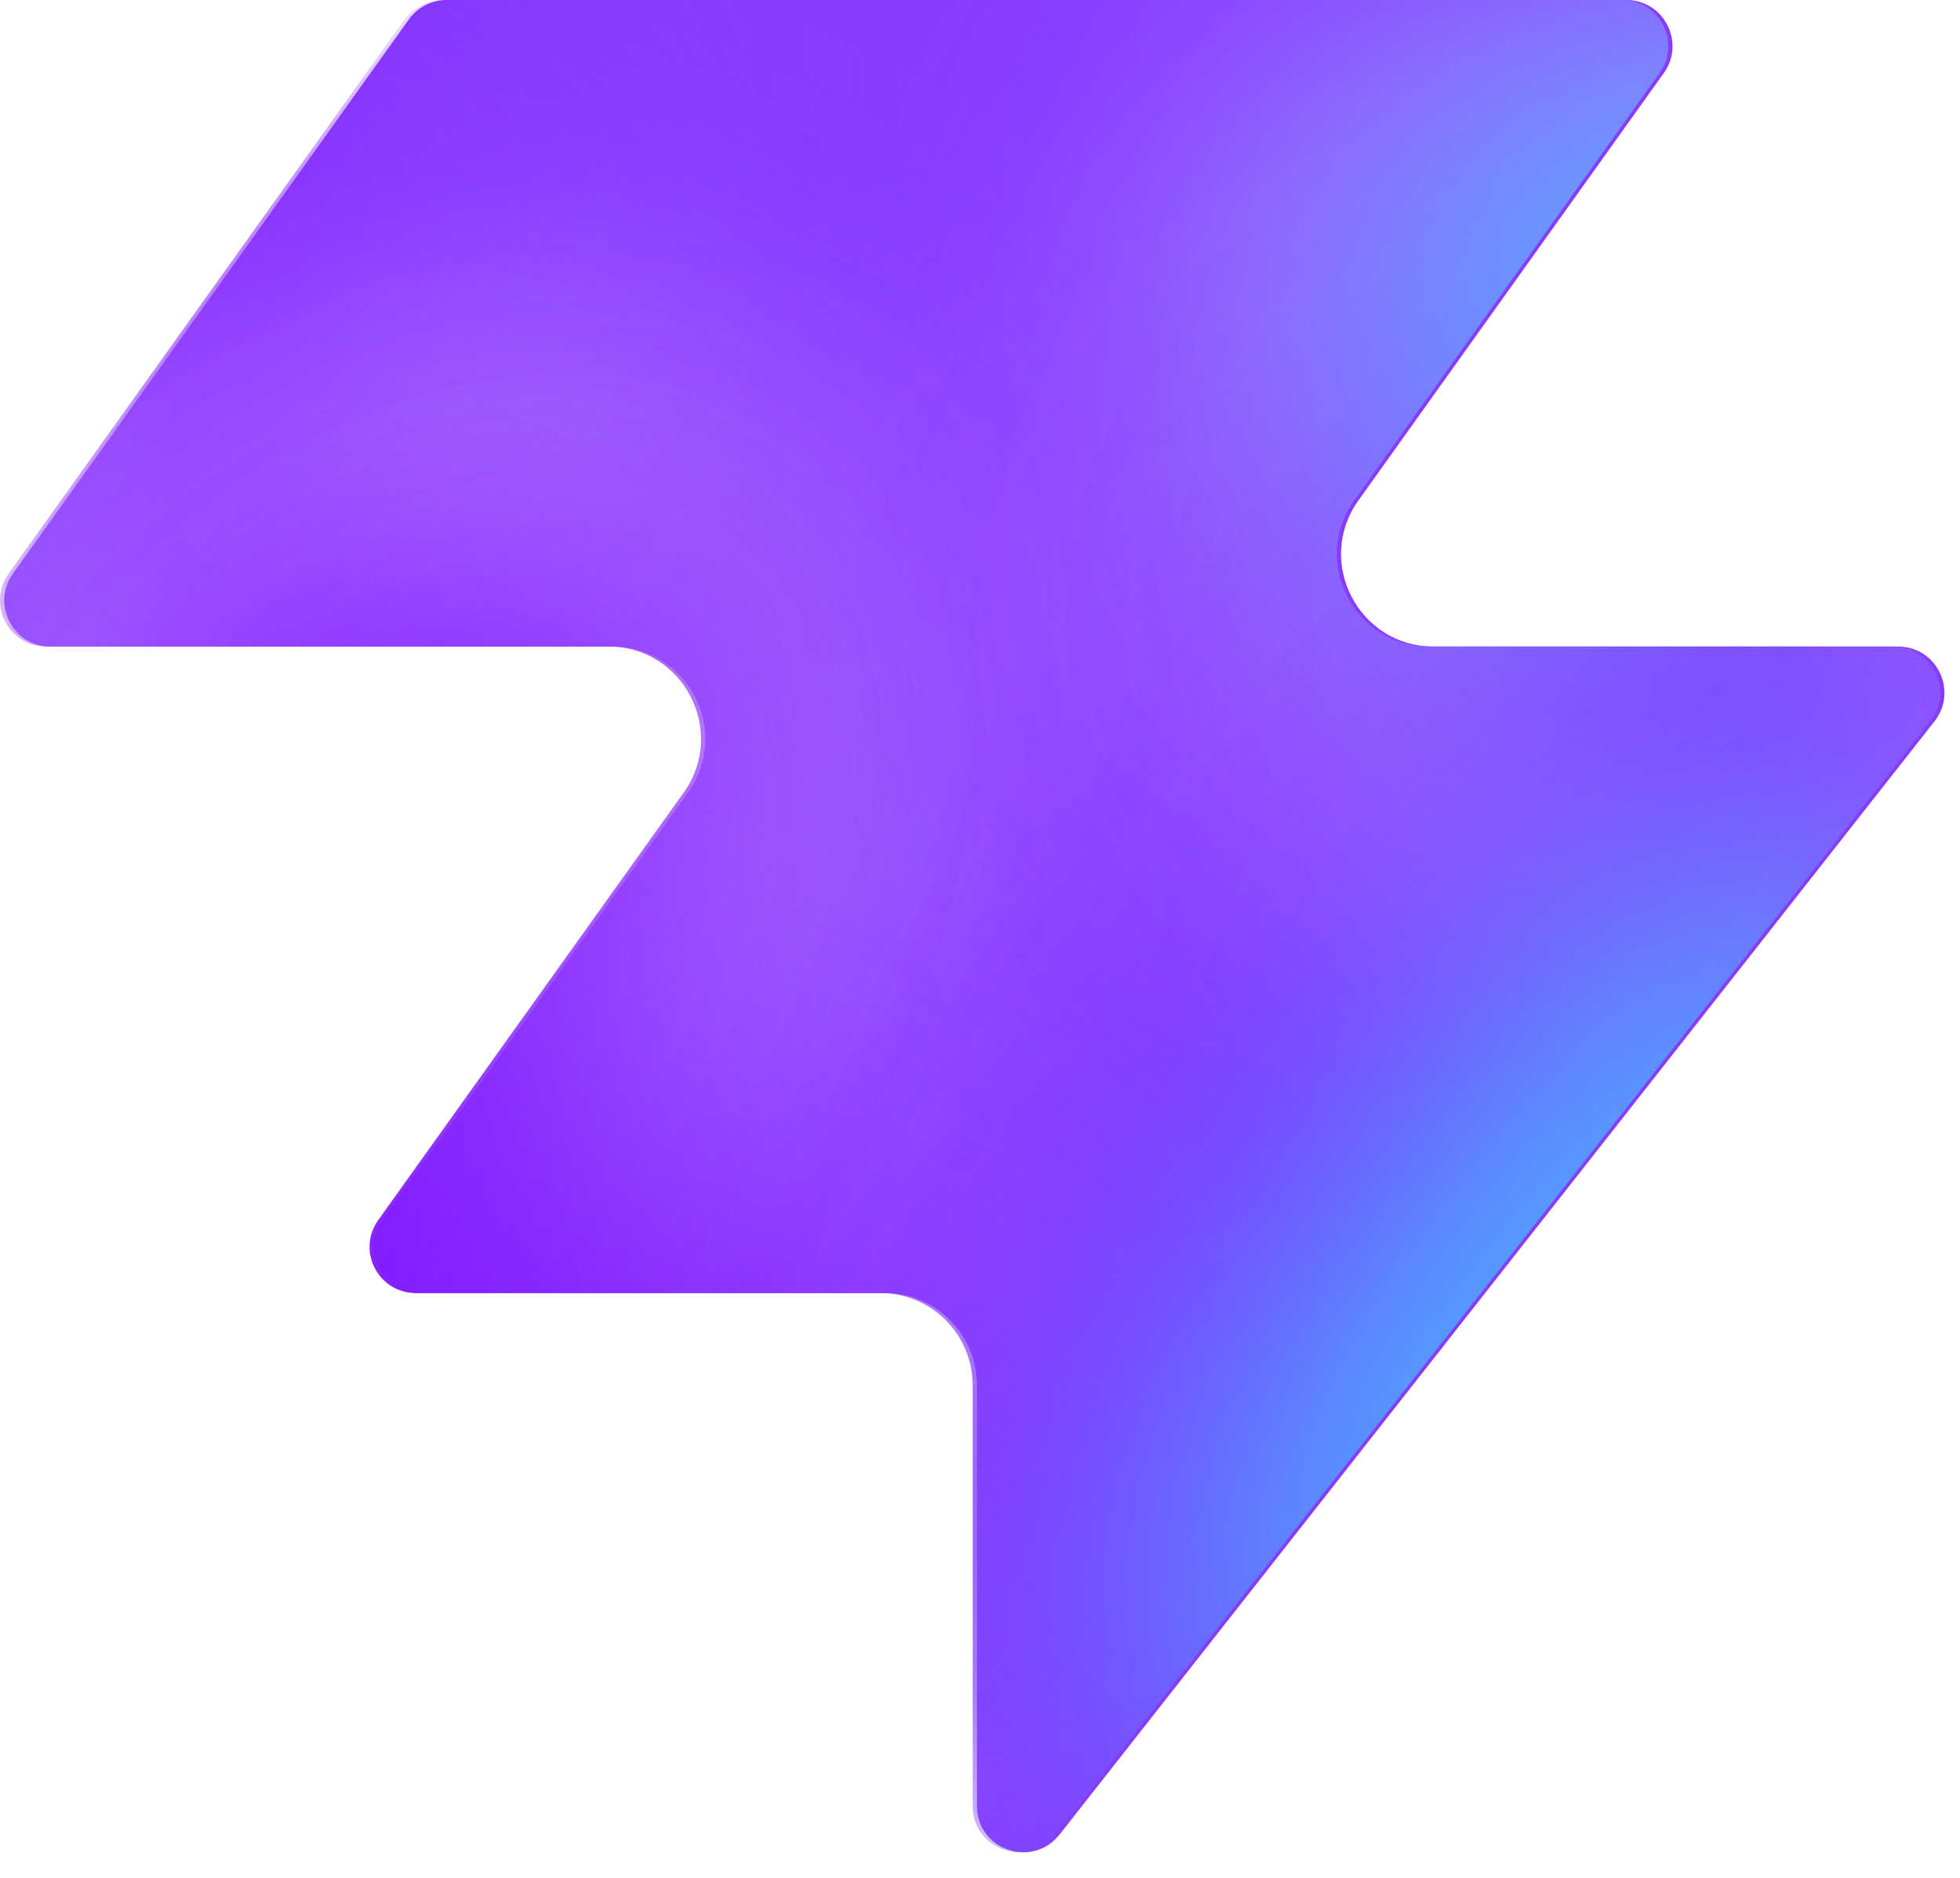
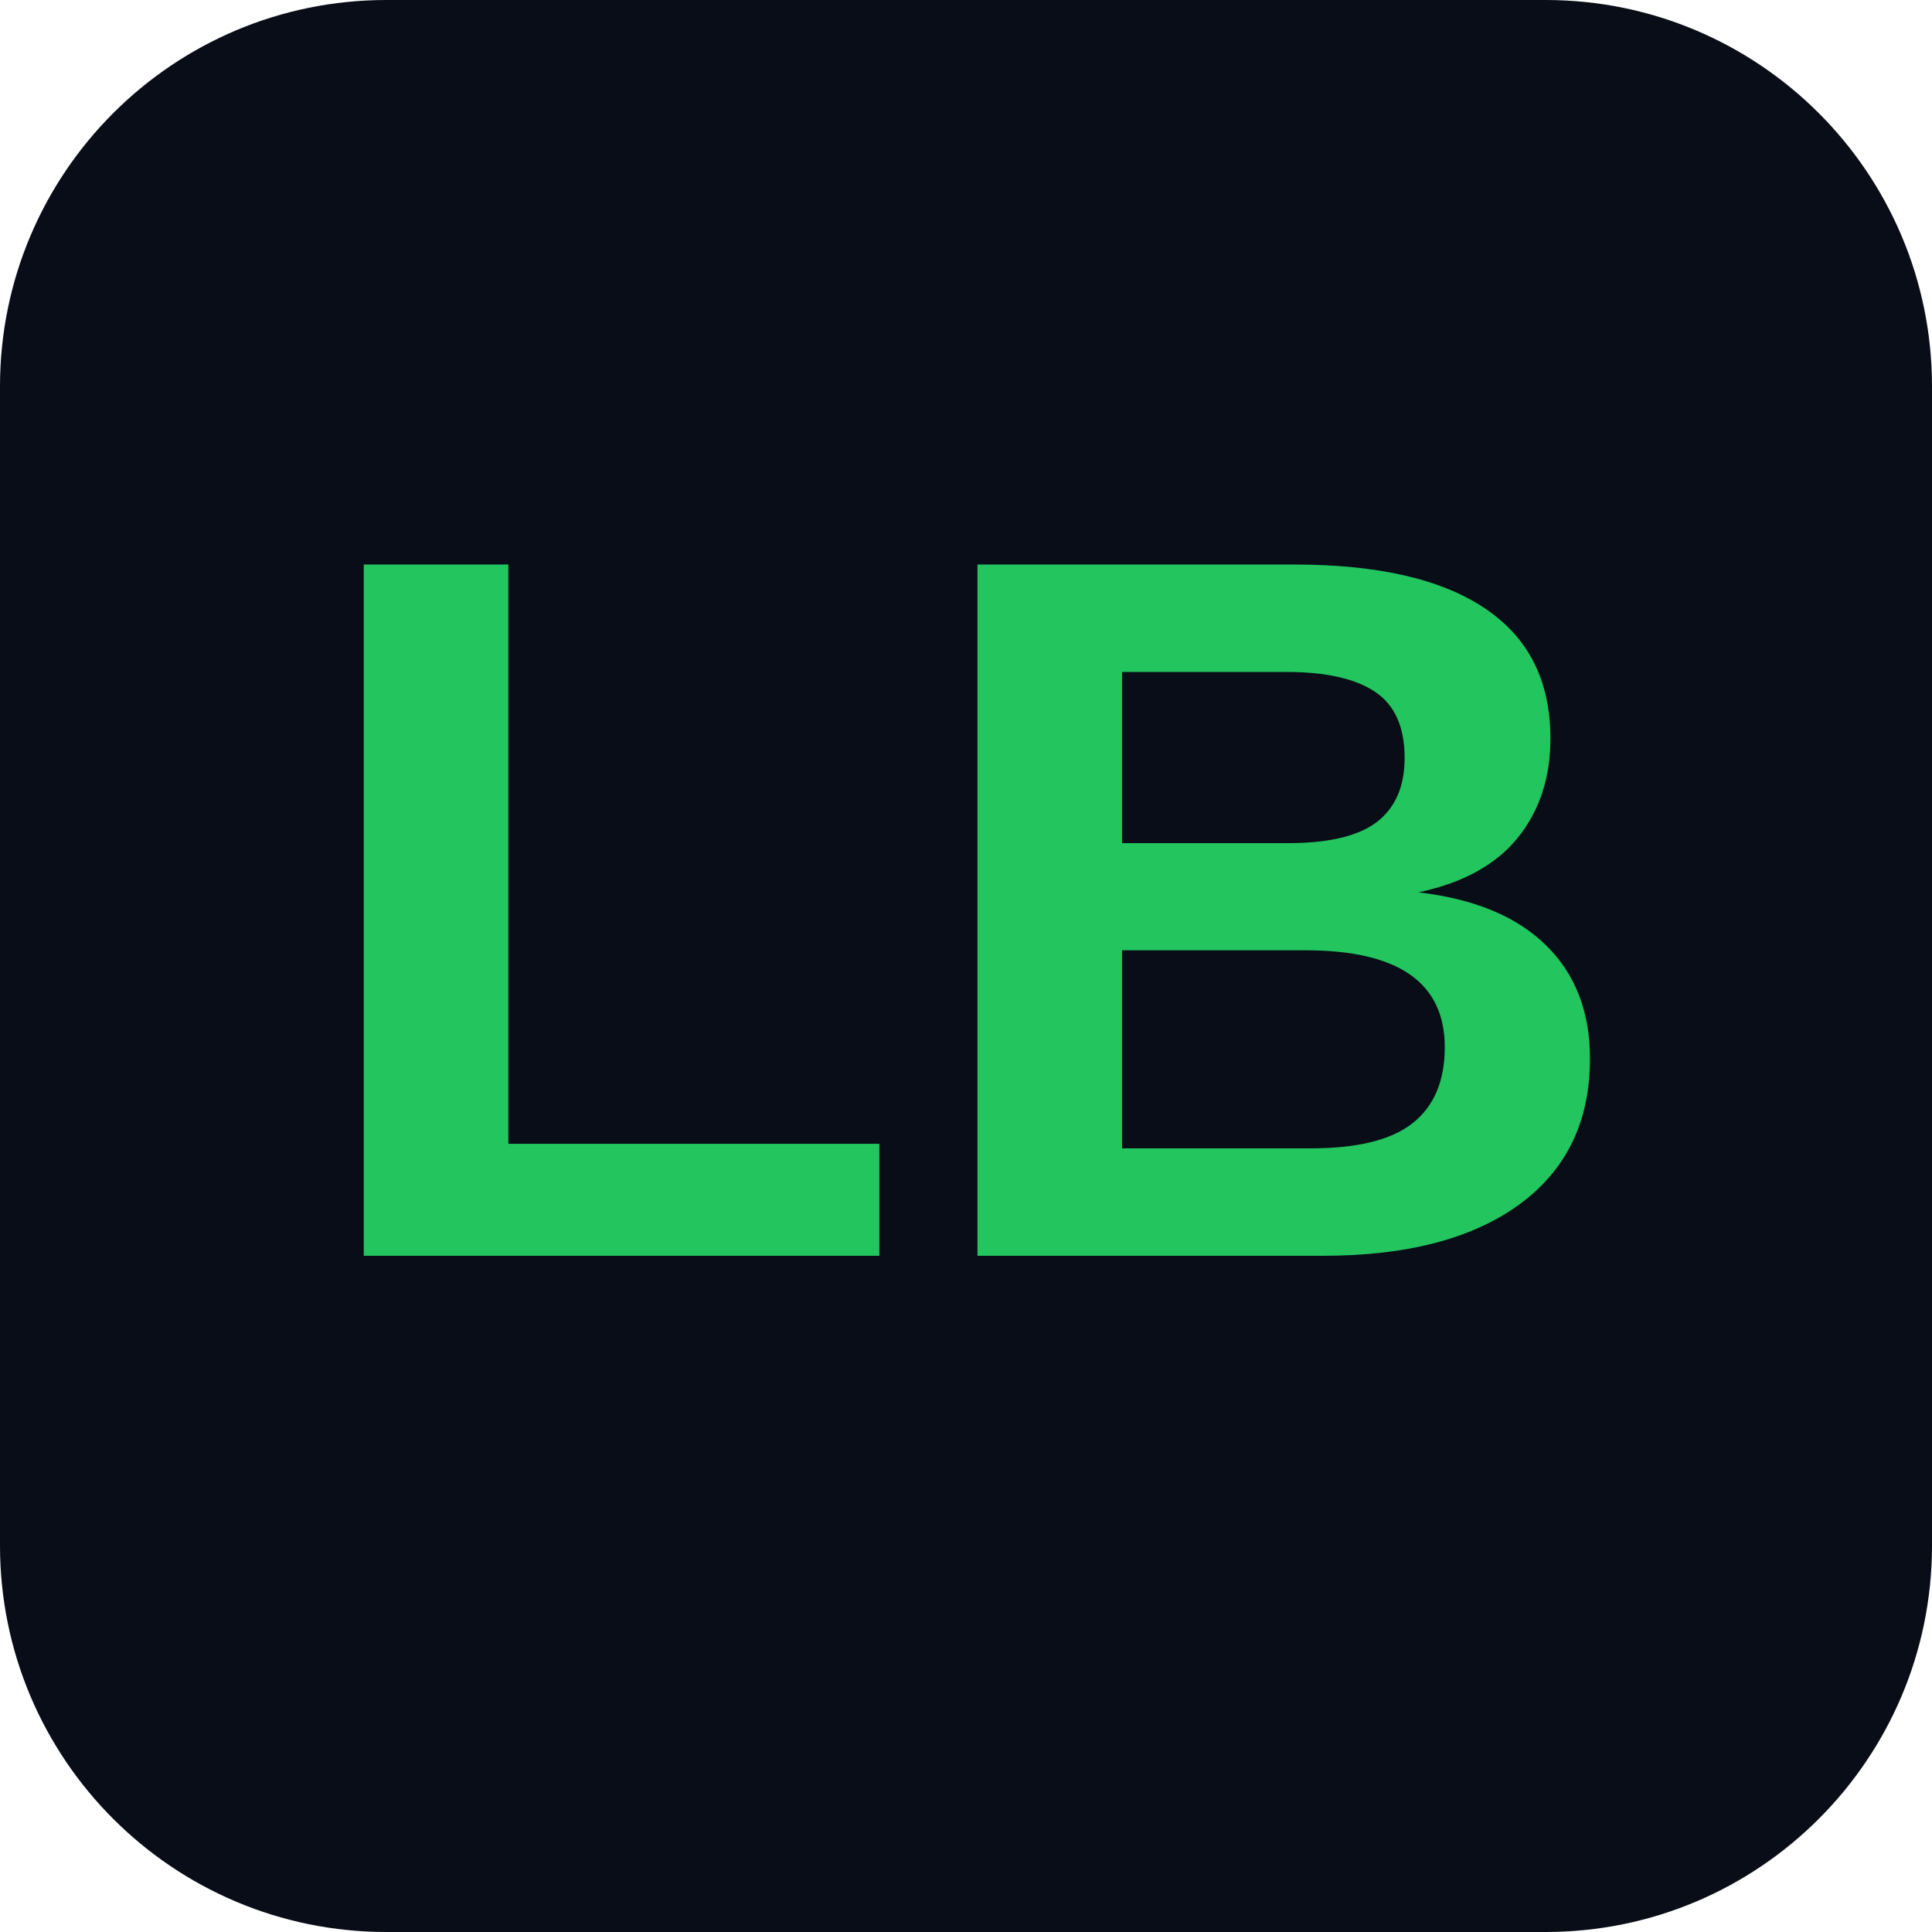
- <svg xmlns="http://www.w3.org/2000/svg" width="48" height="46" fill="none" viewBox="0 0 48 46">
-   <path fill="#863bff" d="M25.946 44.938c-.664.845-2.021.375-2.021-.698V33.937a2.26 2.26 0 0 0-2.262-2.262H10.287c-.92 0-1.456-1.04-.92-1.788l7.48-10.471c1.07-1.497 0-3.578-1.842-3.578H1.237c-.92 0-1.456-1.04-.92-1.788L10.013.474c.214-.297.556-.474.92-.474h28.894c.92 0 1.456 1.04.92 1.788l-7.48 10.471c-1.07 1.498 0 3.579 1.842 3.579h11.377c.943 0 1.473 1.088.89 1.83L25.947 44.94z" style="fill:#863bff;fill:color(display-p3 .525 .23 1);fill-opacity:1" />
-   <mask id="a" width="48" height="46" x="0" y="0" maskUnits="userSpaceOnUse" style="mask-type:alpha">
-     <path fill="#000" d="M25.842 44.938c-.664.844-2.021.375-2.021-.698V33.937a2.26 2.26 0 0 0-2.262-2.262H10.183c-.92 0-1.456-1.04-.92-1.788l7.48-10.471c1.07-1.498 0-3.579-1.842-3.579H1.133c-.92 0-1.456-1.04-.92-1.787L9.91.473c.214-.297.556-.474.92-.474h28.894c.92 0 1.456 1.04.92 1.788l-7.48 10.471c-1.07 1.498 0 3.578 1.842 3.578h11.377c.943 0 1.473 1.088.89 1.832L25.843 44.94z" style="fill:#000;fill-opacity:1" />
-   </mask>
-   <g mask="url(#a)">
-     <g filter="url(#b)">
-       <ellipse cx="5.508" cy="14.704" fill="#ede6ff" rx="5.508" ry="14.704" style="fill:#ede6ff;fill:color(display-p3 .927 .903 1);fill-opacity:1" transform="matrix(.00324 1 1 -.00324 -4.47 31.516)" />
-     </g>
-     <g filter="url(#c)">
-       <ellipse cx="10.399" cy="29.851" fill="#ede6ff" rx="10.399" ry="29.851" style="fill:#ede6ff;fill:color(display-p3 .927 .903 1);fill-opacity:1" transform="matrix(.00324 1 1 -.00324 -39.328 7.883)" />
-     </g>
-     <g filter="url(#d)">
-       <ellipse cx="5.508" cy="30.487" fill="#7e14ff" rx="5.508" ry="30.487" style="fill:#7e14ff;fill:color(display-p3 .492 .077 1);fill-opacity:1" transform="rotate(89.814 -25.913 -14.639)scale(1 -1)" />
-     </g>
-     <g filter="url(#e)">
-       <ellipse cx="5.508" cy="30.599" fill="#7e14ff" rx="5.508" ry="30.599" style="fill:#7e14ff;fill:color(display-p3 .492 .077 1);fill-opacity:1" transform="rotate(89.814 -32.644 -3.334)scale(1 -1)" />
-     </g>
-     <g filter="url(#f)">
-       <ellipse cx="5.508" cy="30.599" fill="#7e14ff" rx="5.508" ry="30.599" style="fill:#7e14ff;fill:color(display-p3 .492 .077 1);fill-opacity:1" transform="matrix(.00324 1 1 -.00324 -34.34 30.47)" />
-     </g>
-     <g filter="url(#g)">
-       <ellipse cx="14.072" cy="22.078" fill="#ede6ff" rx="14.072" ry="22.078" style="fill:#ede6ff;fill:color(display-p3 .927 .903 1);fill-opacity:1" transform="rotate(93.35 24.506 48.493)scale(-1 1)" />
-     </g>
-     <g filter="url(#h)">
-       <ellipse cx="3.47" cy="21.501" fill="#7e14ff" rx="3.47" ry="21.501" style="fill:#7e14ff;fill:color(display-p3 .492 .077 1);fill-opacity:1" transform="rotate(89.009 28.708 47.59)scale(-1 1)" />
-     </g>
-     <g filter="url(#i)">
-       <ellipse cx="3.47" cy="21.501" fill="#7e14ff" rx="3.47" ry="21.501" style="fill:#7e14ff;fill:color(display-p3 .492 .077 1);fill-opacity:1" transform="rotate(89.009 28.708 47.59)scale(-1 1)" />
-     </g>
-     <g filter="url(#j)">
-       <ellipse cx=".387" cy="8.972" fill="#7e14ff" rx="4.407" ry="29.108" style="fill:#7e14ff;fill:color(display-p3 .492 .077 1);fill-opacity:1" transform="rotate(39.51 .387 8.972)" />
-     </g>
-     <g filter="url(#k)">
-       <ellipse cx="47.523" cy="-6.092" fill="#7e14ff" rx="4.407" ry="29.108" style="fill:#7e14ff;fill:color(display-p3 .492 .077 1);fill-opacity:1" transform="rotate(37.892 47.523 -6.092)" />
-     </g>
-     <g filter="url(#l)">
-       <ellipse cx="41.412" cy="6.333" fill="#47bfff" rx="5.971" ry="9.665" style="fill:#47bfff;fill:color(display-p3 .28 .748 1);fill-opacity:1" transform="rotate(37.892 41.412 6.333)" />
-     </g>
-     <g filter="url(#m)">
-       <ellipse cx="-1.879" cy="38.332" fill="#7e14ff" rx="4.407" ry="29.108" style="fill:#7e14ff;fill:color(display-p3 .492 .077 1);fill-opacity:1" transform="rotate(37.892 -1.88 38.332)" />
-     </g>
-     <g filter="url(#n)">
-       <ellipse cx="-1.879" cy="38.332" fill="#7e14ff" rx="4.407" ry="29.108" style="fill:#7e14ff;fill:color(display-p3 .492 .077 1);fill-opacity:1" transform="rotate(37.892 -1.88 38.332)" />
-     </g>
-     <g filter="url(#o)">
-       <ellipse cx="35.651" cy="29.907" fill="#7e14ff" rx="4.407" ry="29.108" style="fill:#7e14ff;fill:color(display-p3 .492 .077 1);fill-opacity:1" transform="rotate(37.892 35.651 29.907)" />
-     </g>
-     <g filter="url(#p)">
-       <ellipse cx="38.418" cy="32.4" fill="#47bfff" rx="5.971" ry="15.297" style="fill:#47bfff;fill:color(display-p3 .28 .748 1);fill-opacity:1" transform="rotate(37.892 38.418 32.4)" />
-     </g>
-   </g>
-   <defs>
-     <filter id="b" width="60.045" height="41.654" x="-19.77" y="16.149" color-interpolation-filters="sRGB" filterUnits="userSpaceOnUse">
-       <feFlood flood-opacity="0" result="BackgroundImageFix" />
-       <feBlend in="SourceGraphic" in2="BackgroundImageFix" result="shape" />
-       <feGaussianBlur result="effect1_foregroundBlur_2002_17158" stdDeviation="7.659" />
-     </filter>
-     <filter id="c" width="90.34" height="51.437" x="-54.613" y="-7.533" color-interpolation-filters="sRGB" filterUnits="userSpaceOnUse">
-       <feFlood flood-opacity="0" result="BackgroundImageFix" />
-       <feBlend in="SourceGraphic" in2="BackgroundImageFix" result="shape" />
-       <feGaussianBlur result="effect1_foregroundBlur_2002_17158" stdDeviation="7.659" />
-     </filter>
-     <filter id="d" width="79.355" height="29.4" x="-49.64" y="2.03" color-interpolation-filters="sRGB" filterUnits="userSpaceOnUse">
-       <feFlood flood-opacity="0" result="BackgroundImageFix" />
-       <feBlend in="SourceGraphic" in2="BackgroundImageFix" result="shape" />
-       <feGaussianBlur result="effect1_foregroundBlur_2002_17158" stdDeviation="4.596" />
-     </filter>
-     <filter id="e" width="79.579" height="29.4" x="-45.045" y="20.029" color-interpolation-filters="sRGB" filterUnits="userSpaceOnUse">
-       <feFlood flood-opacity="0" result="BackgroundImageFix" />
-       <feBlend in="SourceGraphic" in2="BackgroundImageFix" result="shape" />
-       <feGaussianBlur result="effect1_foregroundBlur_2002_17158" stdDeviation="4.596" />
-     </filter>
-     <filter id="f" width="79.579" height="29.4" x="-43.513" y="21.178" color-interpolation-filters="sRGB" filterUnits="userSpaceOnUse">
-       <feFlood flood-opacity="0" result="BackgroundImageFix" />
-       <feBlend in="SourceGraphic" in2="BackgroundImageFix" result="shape" />
-       <feGaussianBlur result="effect1_foregroundBlur_2002_17158" stdDeviation="4.596" />
-     </filter>
-     <filter id="g" width="74.749" height="58.852" x="15.756" y="-17.901" color-interpolation-filters="sRGB" filterUnits="userSpaceOnUse">
-       <feFlood flood-opacity="0" result="BackgroundImageFix" />
-       <feBlend in="SourceGraphic" in2="BackgroundImageFix" result="shape" />
-       <feGaussianBlur result="effect1_foregroundBlur_2002_17158" stdDeviation="7.659" />
-     </filter>
-     <filter id="h" width="61.377" height="25.362" x="23.548" y="2.284" color-interpolation-filters="sRGB" filterUnits="userSpaceOnUse">
-       <feFlood flood-opacity="0" result="BackgroundImageFix" />
-       <feBlend in="SourceGraphic" in2="BackgroundImageFix" result="shape" />
-       <feGaussianBlur result="effect1_foregroundBlur_2002_17158" stdDeviation="4.596" />
-     </filter>
-     <filter id="i" width="61.377" height="25.362" x="23.548" y="2.284" color-interpolation-filters="sRGB" filterUnits="userSpaceOnUse">
-       <feFlood flood-opacity="0" result="BackgroundImageFix" />
-       <feBlend in="SourceGraphic" in2="BackgroundImageFix" result="shape" />
-       <feGaussianBlur result="effect1_foregroundBlur_2002_17158" stdDeviation="4.596" />
-     </filter>
-     <filter id="j" width="56.045" height="63.649" x="-27.636" y="-22.853" color-interpolation-filters="sRGB" filterUnits="userSpaceOnUse">
-       <feFlood flood-opacity="0" result="BackgroundImageFix" />
-       <feBlend in="SourceGraphic" in2="BackgroundImageFix" result="shape" />
-       <feGaussianBlur result="effect1_foregroundBlur_2002_17158" stdDeviation="4.596" />
-     </filter>
-     <filter id="k" width="54.814" height="64.646" x="20.116" y="-38.415" color-interpolation-filters="sRGB" filterUnits="userSpaceOnUse">
-       <feFlood flood-opacity="0" result="BackgroundImageFix" />
-       <feBlend in="SourceGraphic" in2="BackgroundImageFix" result="shape" />
-       <feGaussianBlur result="effect1_foregroundBlur_2002_17158" stdDeviation="4.596" />
-     </filter>
-     <filter id="l" width="33.541" height="35.313" x="24.641" y="-11.323" color-interpolation-filters="sRGB" filterUnits="userSpaceOnUse">
-       <feFlood flood-opacity="0" result="BackgroundImageFix" />
-       <feBlend in="SourceGraphic" in2="BackgroundImageFix" result="shape" />
-       <feGaussianBlur result="effect1_foregroundBlur_2002_17158" stdDeviation="4.596" />
-     </filter>
-     <filter id="m" width="54.814" height="64.646" x="-29.286" y="6.009" color-interpolation-filters="sRGB" filterUnits="userSpaceOnUse">
-       <feFlood flood-opacity="0" result="BackgroundImageFix" />
-       <feBlend in="SourceGraphic" in2="BackgroundImageFix" result="shape" />
-       <feGaussianBlur result="effect1_foregroundBlur_2002_17158" stdDeviation="4.596" />
-     </filter>
-     <filter id="n" width="54.814" height="64.646" x="-29.286" y="6.009" color-interpolation-filters="sRGB" filterUnits="userSpaceOnUse">
-       <feFlood flood-opacity="0" result="BackgroundImageFix" />
-       <feBlend in="SourceGraphic" in2="BackgroundImageFix" result="shape" />
-       <feGaussianBlur result="effect1_foregroundBlur_2002_17158" stdDeviation="4.596" />
-     </filter>
-     <filter id="o" width="54.814" height="64.646" x="8.244" y="-2.416" color-interpolation-filters="sRGB" filterUnits="userSpaceOnUse">
-       <feFlood flood-opacity="0" result="BackgroundImageFix" />
-       <feBlend in="SourceGraphic" in2="BackgroundImageFix" result="shape" />
-       <feGaussianBlur result="effect1_foregroundBlur_2002_17158" stdDeviation="4.596" />
-     </filter>
-     <filter id="p" width="39.409" height="43.623" x="18.713" y="10.588" color-interpolation-filters="sRGB" filterUnits="userSpaceOnUse">
-       <feFlood flood-opacity="0" result="BackgroundImageFix" />
-       <feBlend in="SourceGraphic" in2="BackgroundImageFix" result="shape" />
-       <feGaussianBlur result="effect1_foregroundBlur_2002_17158" stdDeviation="4.596" />
-     </filter>
-   </defs>
+ <svg xmlns="http://www.w3.org/2000/svg" viewBox="0 0 100 100">
+   <rect width="100" height="100" rx="20" fill="#080d17" />
+   <text x="50" y="65" font-size="52" text-anchor="middle" fill="#22c55e" font-family="Arial" font-weight="bold">LB</text>
</svg>
